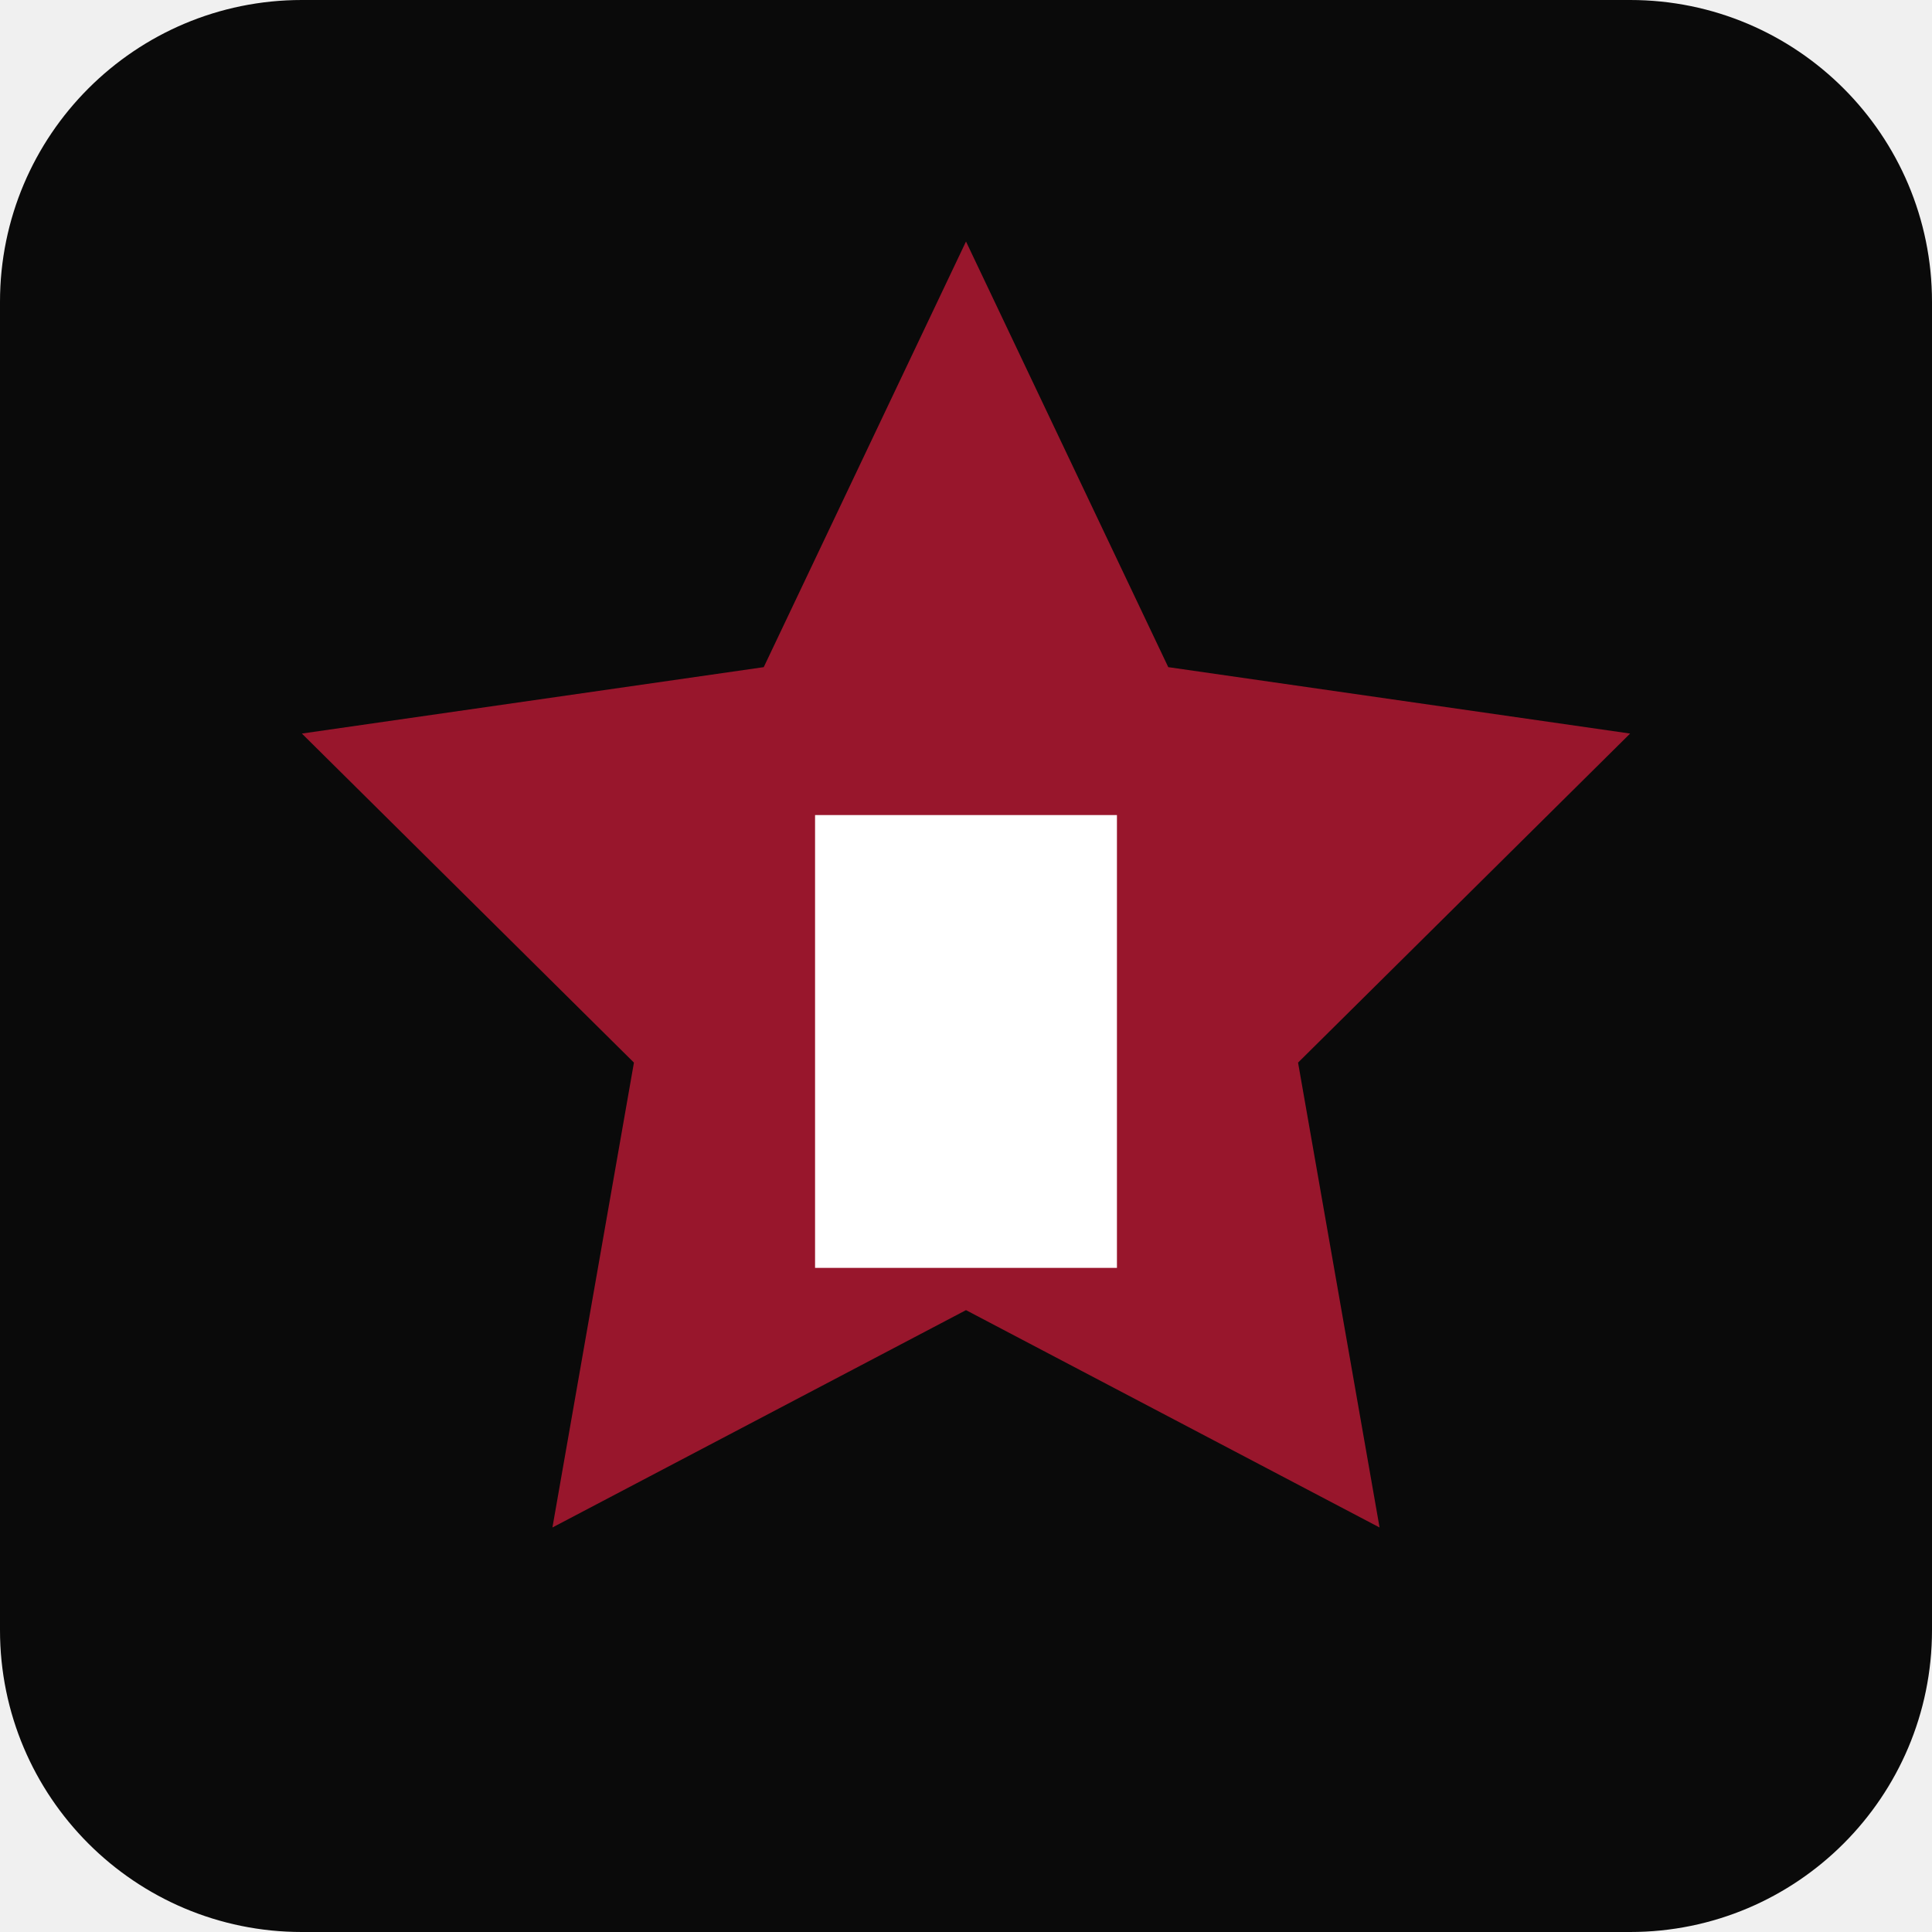
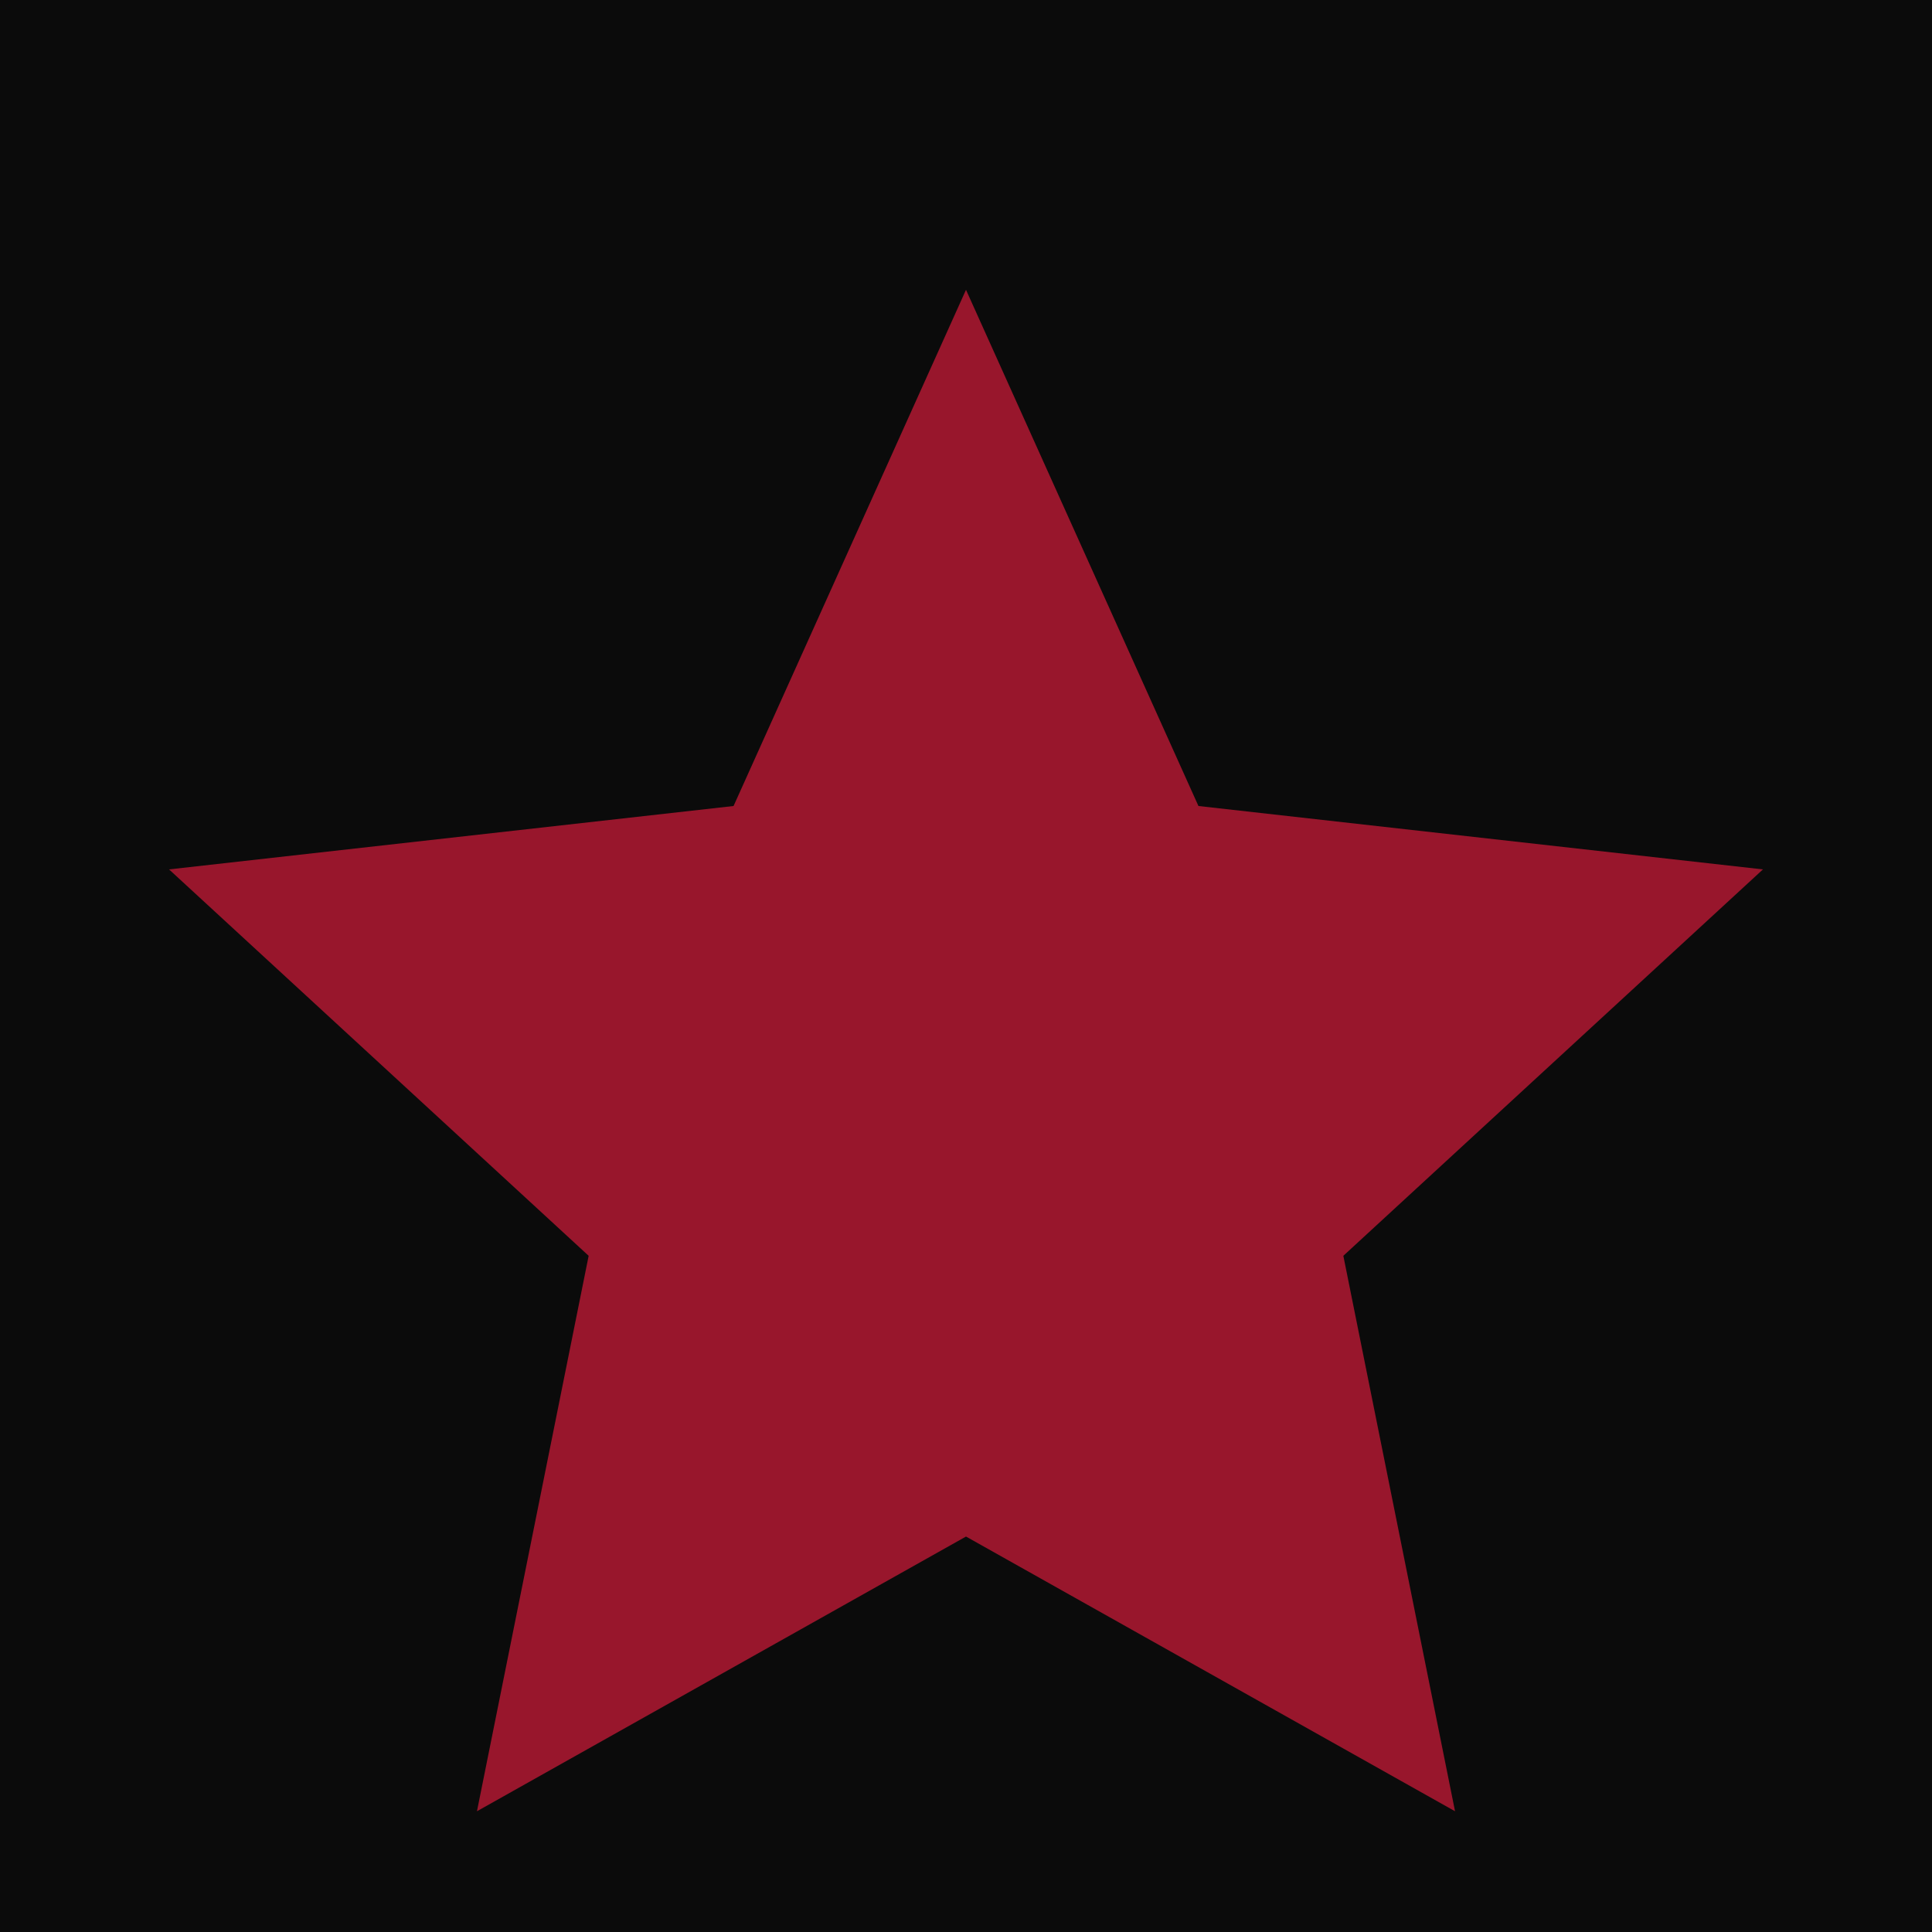
<svg xmlns="http://www.w3.org/2000/svg" viewBox="0 0 64 64">
-   <rect width="64" height="64" rx="10" fill="#0a0a0a" />
-   <path d="M32 8l6.7 14.1L54 24.3 43 35.2l2.7 15.4L32 43.4l-13.7 7.2L21 35.2 10 24.3l15.3-2.2L32 8z" fill="#98162c" />
-   <path d="M27 27h10v15H27z" fill="#fff" />
+   <rect width="64" height="64" fill="#0b0b0b" />
+   <path d="M32 9.6l7.7 17.1 18.7 2.1-13.9 12.8 3.7 18.4L32 50.9 15.8 60l3.7-18.4L5.6 28.8l18.7-2.1z" fill="#98162c" />
</svg>
